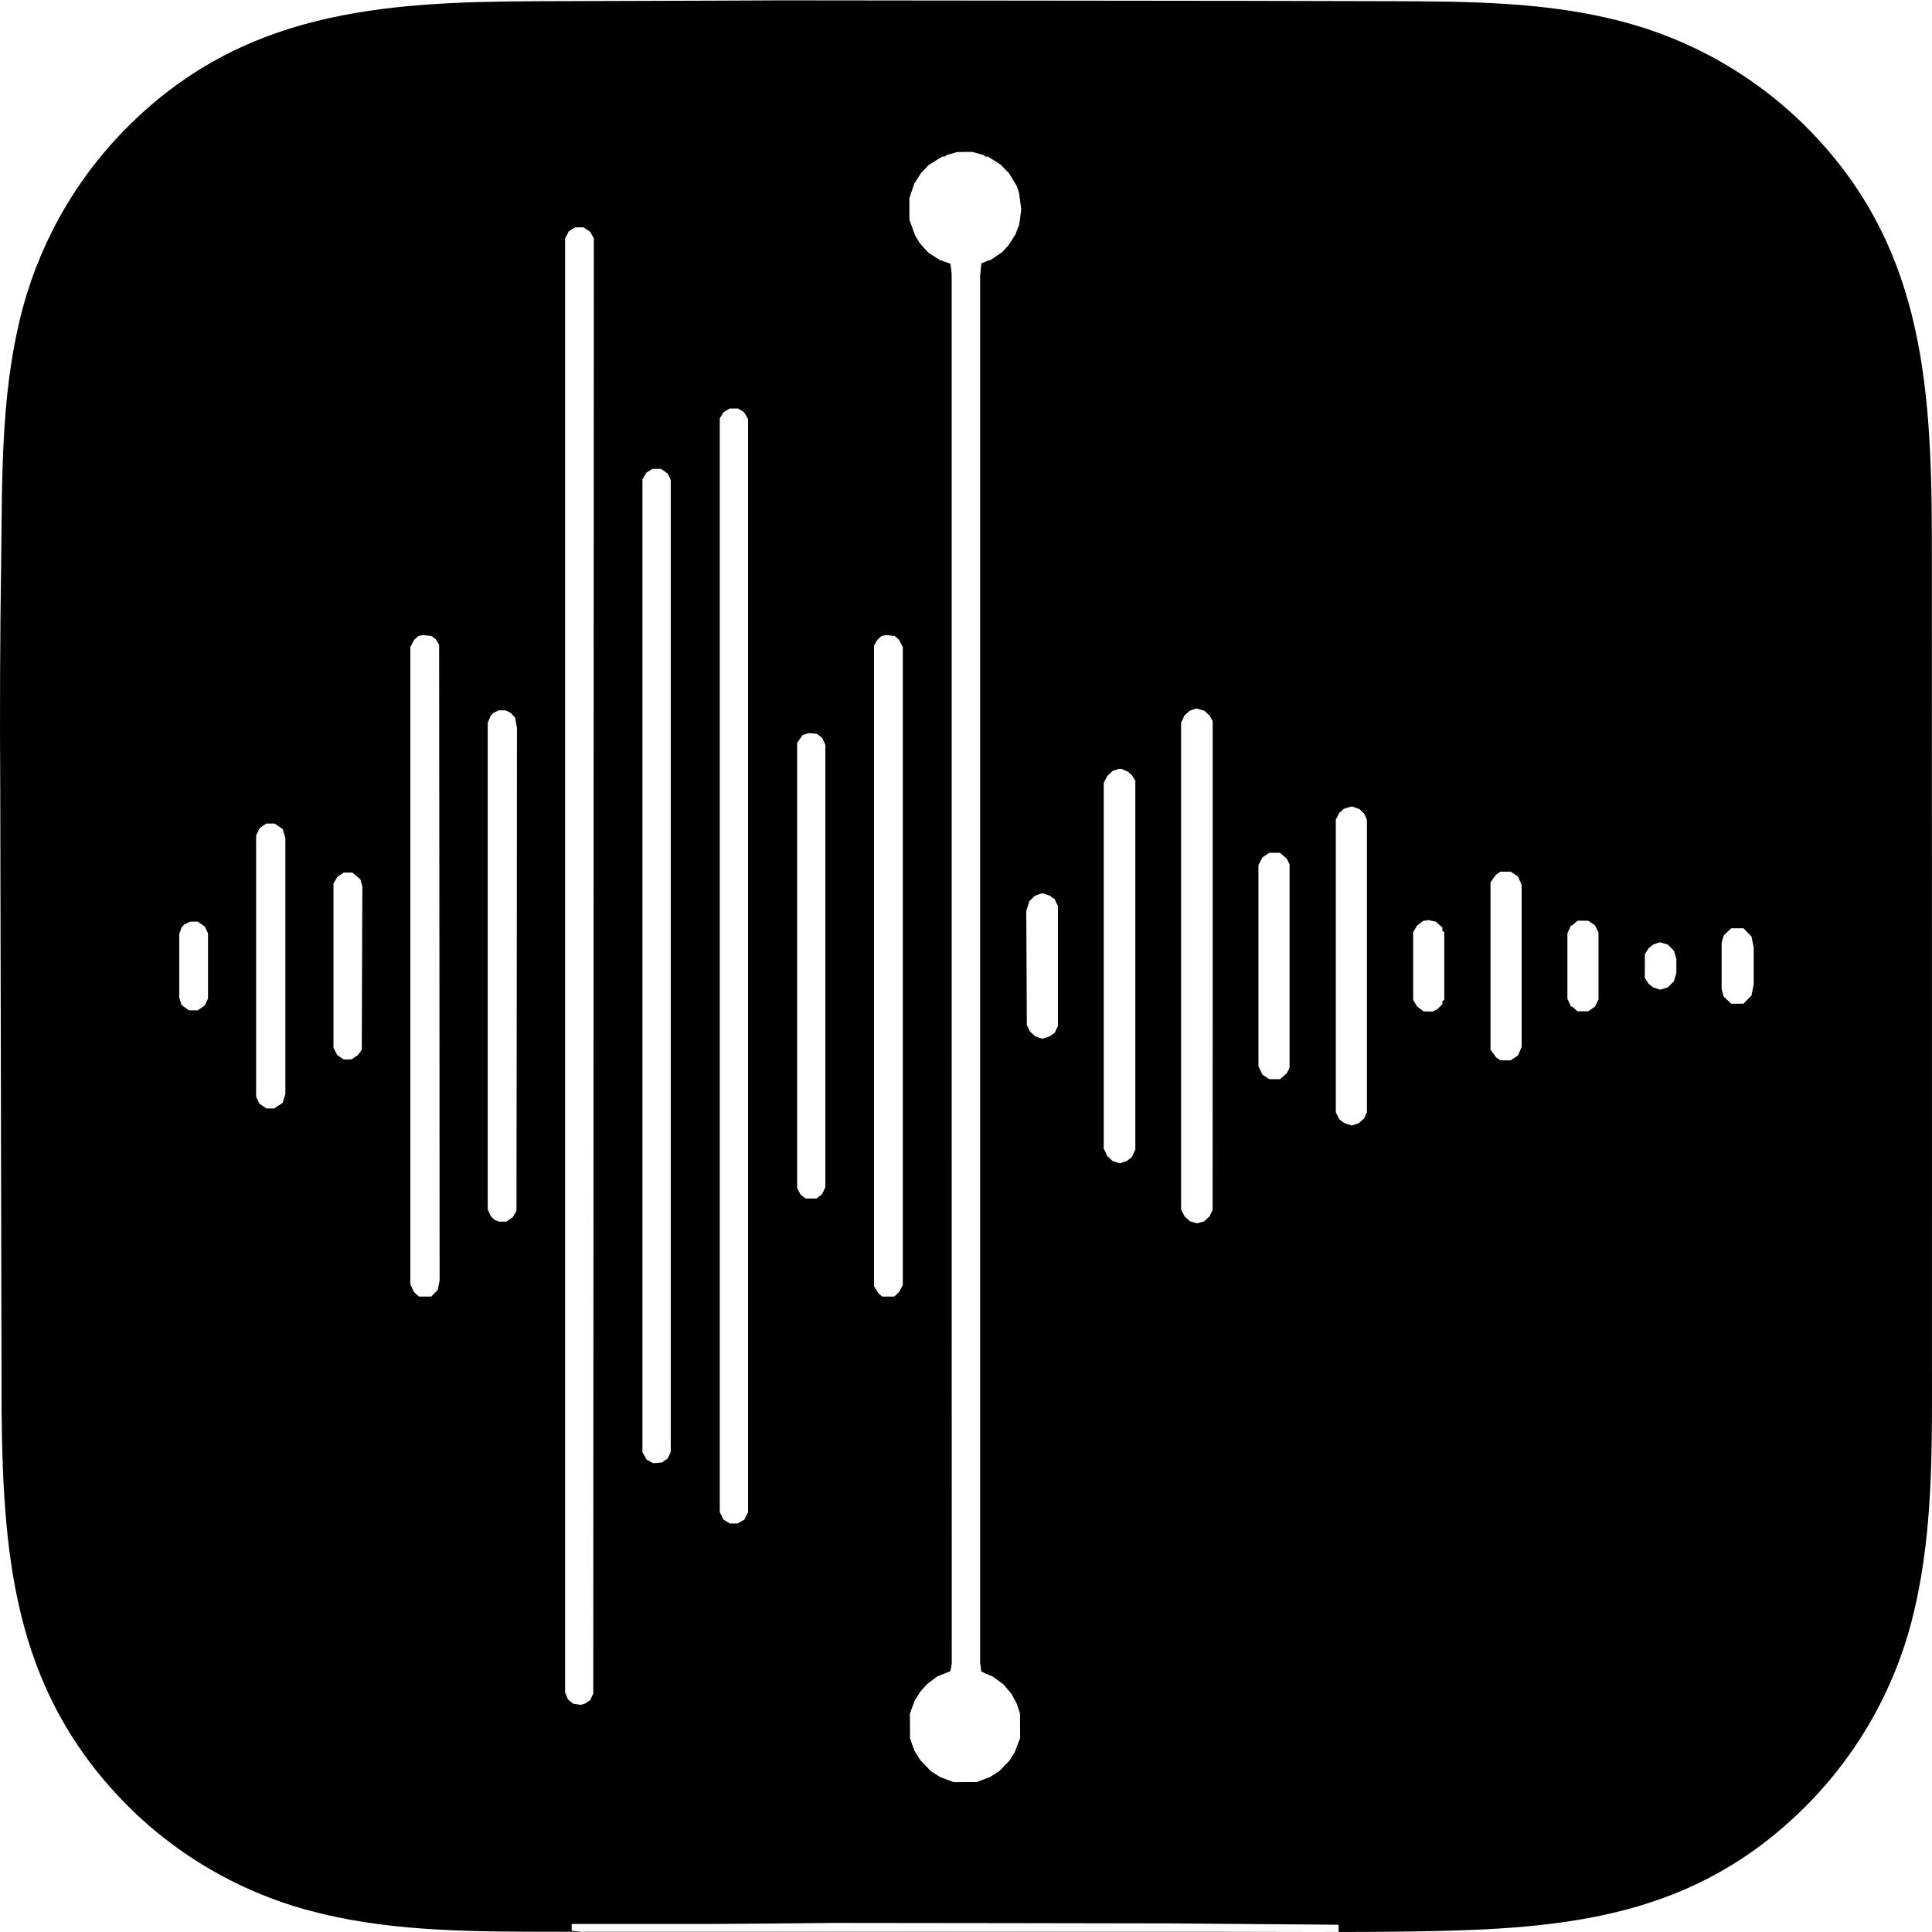
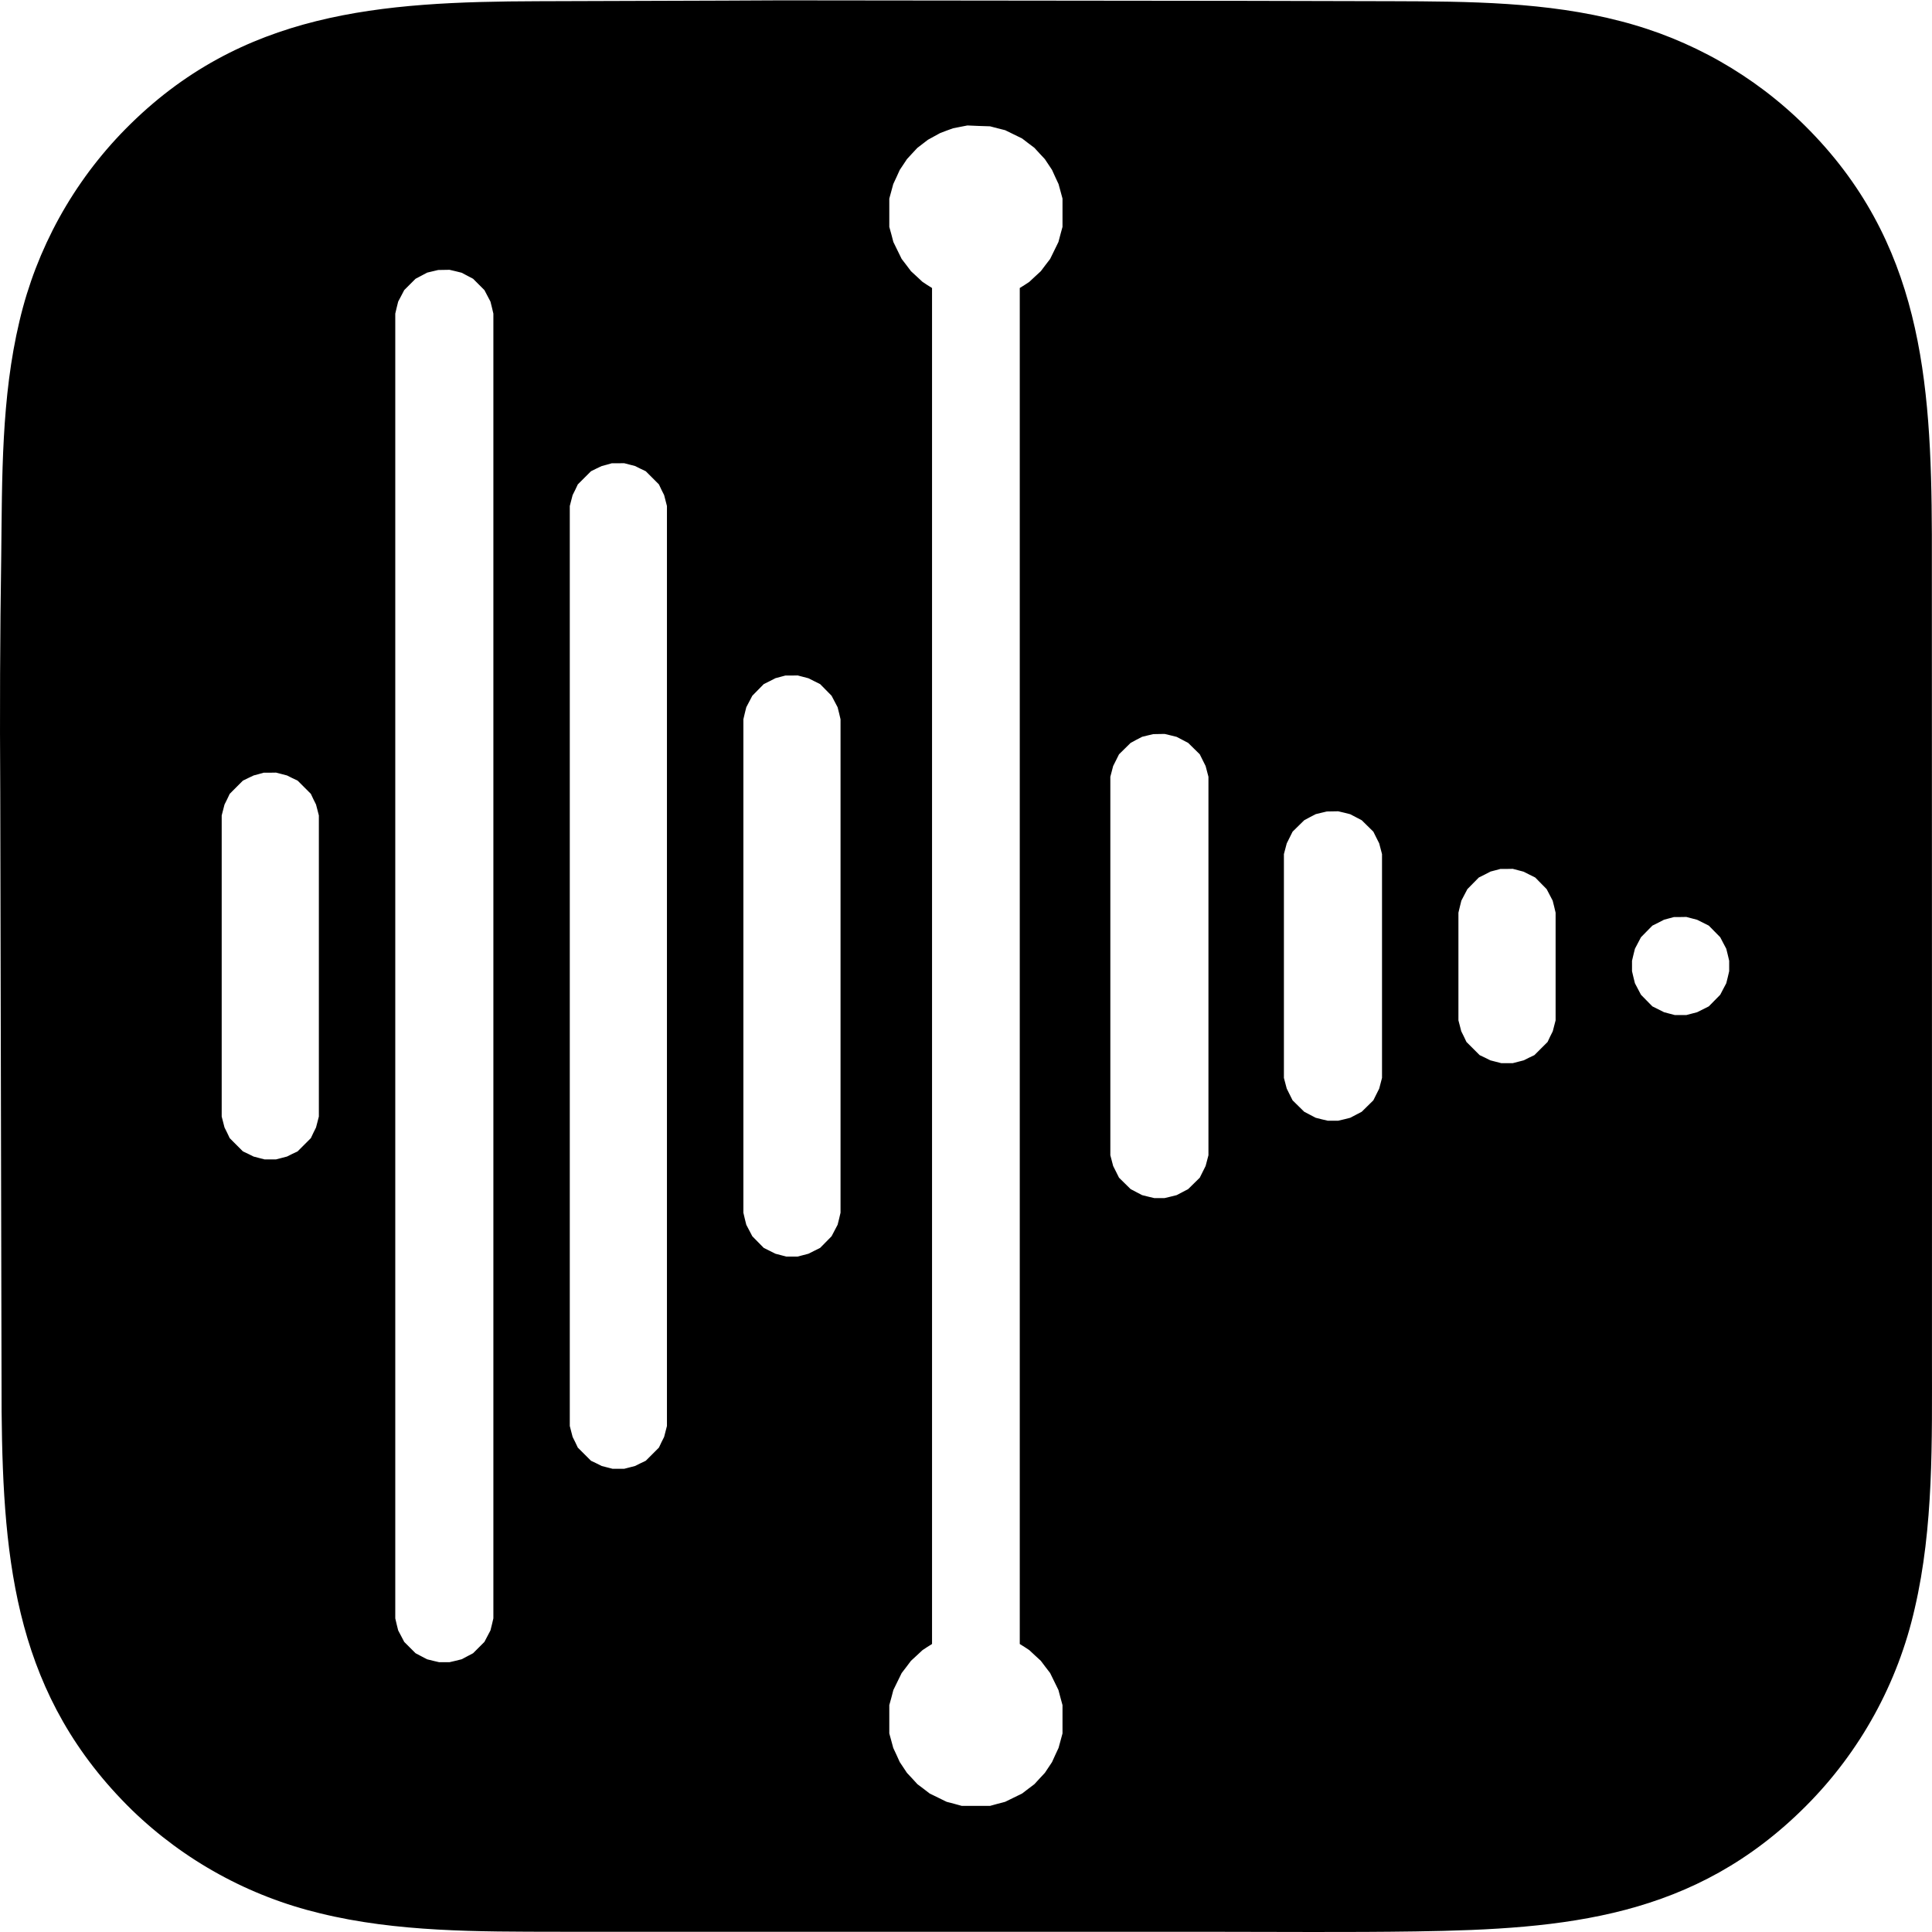
<svg xmlns="http://www.w3.org/2000/svg" xml:space="preserve" style="fill-rule:evenodd;clip-rule:evenodd;stroke-linejoin:round;stroke-miterlimit:2" viewBox="0 0 100 100">
-   <path d="M37.433,0.032l2.995,-0.014l24.188,0.026l7.439,0.018c3.948,0.012 8.019,0.032 11.863,1.043c0.223,0.058 0.446,0.119 0.667,0.185c0.221,0.065 0.442,0.133 0.661,0.206c0.219,0.072 0.437,0.148 0.653,0.227c0.217,0.08 0.432,0.163 0.646,0.249c0.214,0.087 0.426,0.177 0.637,0.271c0.211,0.094 0.42,0.191 0.628,0.291c0.208,0.101 0.414,0.205 0.618,0.312c0.204,0.107 0.407,0.218 0.607,0.332c0.201,0.114 0.4,0.232 0.596,0.352c0.197,0.121 0.392,0.245 0.584,0.372c0.193,0.127 0.383,0.257 0.572,0.39c0.188,0.133 0.374,0.27 0.558,0.409c0.184,0.14 0.365,0.282 0.544,0.428c0.18,0.145 0.356,0.294 0.53,0.445c0.175,0.151 0.346,0.305 0.515,0.462c0.17,0.157 0.336,0.317 0.5,0.48c6.012,5.969 6.53,13.107 6.559,21.141l0.006,32.213l-0.001,10.378c-0.001,4.315 0.093,8.783 -0.893,13.01c-0.055,0.24 -0.113,0.479 -0.176,0.716c-0.062,0.238 -0.129,0.475 -0.2,0.71c-0.071,0.236 -0.146,0.47 -0.226,0.703c-0.079,0.233 -0.162,0.464 -0.249,0.694c-0.088,0.23 -0.179,0.459 -0.274,0.685c-0.095,0.227 -0.195,0.452 -0.298,0.675c-0.103,0.224 -0.21,0.445 -0.321,0.665c-0.111,0.219 -0.226,0.437 -0.344,0.652c-0.119,0.216 -0.241,0.429 -0.367,0.64c-0.126,0.212 -0.256,0.421 -0.389,0.627c-0.134,0.207 -0.271,0.411 -0.411,0.613c-0.141,0.202 -0.285,0.401 -0.432,0.598c-0.148,0.197 -0.299,0.391 -0.453,0.583c-0.155,0.191 -0.312,0.38 -0.473,0.566c-0.161,0.186 -0.325,0.369 -0.493,0.549c-0.167,0.181 -0.337,0.358 -0.511,0.532c-5.78,5.805 -12.429,6.388 -20.214,6.504c-3.558,0.053 -7.12,0.02 -10.678,0.019l-25.444,0.001l-8.286,-0.002c-4.078,-0.007 -8.324,0.023 -12.307,-0.957c-0.227,-0.055 -0.454,-0.113 -0.679,-0.175c-0.226,-0.062 -0.451,-0.128 -0.674,-0.198c-0.223,-0.069 -0.446,-0.143 -0.667,-0.22c-0.221,-0.077 -0.44,-0.157 -0.659,-0.242c-0.218,-0.084 -0.435,-0.172 -0.65,-0.264c-0.215,-0.091 -0.429,-0.187 -0.641,-0.285c-0.212,-0.099 -0.423,-0.201 -0.632,-0.307c-0.208,-0.106 -0.415,-0.215 -0.62,-0.328c-0.206,-0.112 -0.409,-0.228 -0.61,-0.348c-0.201,-0.119 -0.4,-0.242 -0.598,-0.368c-0.197,-0.126 -0.392,-0.255 -0.585,-0.388c-0.192,-0.132 -0.383,-0.268 -0.571,-0.407c-0.188,-0.139 -0.374,-0.281 -0.558,-0.426c-0.184,-0.145 -0.365,-0.294 -0.543,-0.445c-0.179,-0.151 -0.355,-0.305 -0.528,-0.462c-0.174,-0.157 -0.345,-0.317 -0.513,-0.48c-5.985,-5.859 -6.672,-12.658 -6.748,-20.627l-0.07,-32.071c-0.028,-4.076 -0.011,-8.151 0.051,-12.227c0.047,-4.05 -0.001,-8.185 0.945,-12.148c0.055,-0.233 0.113,-0.465 0.176,-0.695c0.062,-0.231 0.129,-0.461 0.199,-0.689c0.071,-0.229 0.145,-0.456 0.223,-0.682c0.078,-0.226 0.16,-0.45 0.246,-0.674c0.086,-0.223 0.176,-0.444 0.269,-0.665c0.094,-0.22 0.191,-0.438 0.292,-0.655c0.101,-0.216 0.205,-0.431 0.313,-0.645c0.109,-0.213 0.22,-0.424 0.336,-0.634c0.115,-0.209 0.234,-0.416 0.357,-0.622c0.122,-0.205 0.248,-0.408 0.378,-0.609c0.129,-0.201 0.262,-0.4 0.399,-0.596c0.136,-0.197 0.275,-0.391 0.418,-0.583c0.143,-0.191 0.289,-0.38 0.439,-0.567c0.149,-0.187 0.302,-0.371 0.457,-0.552c0.156,-0.182 0.315,-0.361 0.477,-0.537c0.161,-0.176 0.326,-0.349 0.494,-0.519c6.016,-6.112 13.231,-6.602 21.357,-6.628l9.594,-0.031ZM49.487,7.886L49.438,7.9L49.219,7.964L48.999,8.022L48.955,8.066L48.906,8.105L48.838,8.105L48.77,8.105L48.413,8.33L48.057,8.55L47.856,8.765L47.656,8.979L47.49,9.243L47.324,9.502L47.197,9.878L47.07,10.254L47.07,10.815L47.07,11.372L47.217,11.772L47.358,12.168L47.48,12.373L47.603,12.578L47.827,12.832L48.052,13.081L48.354,13.271L48.657,13.462L48.926,13.555L49.194,13.652L49.229,13.916L49.258,14.185L49.258,50.146L49.263,86.108L49.229,86.304L49.194,86.499L48.853,86.636L48.516,86.768L48.252,86.968L47.988,87.168L47.817,87.358L47.642,87.554L47.495,87.783L47.349,88.013L47.222,88.354L47.095,88.696L47.1,89.331L47.1,89.966L47.212,90.283L47.324,90.601L47.476,90.845L47.622,91.089L47.896,91.377L48.169,91.66L48.413,91.821L48.657,91.978L49.009,92.109L49.365,92.246L49.951,92.241L50.542,92.241L50.894,92.109L51.245,91.978L51.489,91.821L51.733,91.665L51.987,91.401L52.241,91.138L52.383,90.918L52.52,90.698L52.661,90.332L52.803,89.966L52.798,89.331L52.798,88.696L52.71,88.428L52.617,88.159L52.485,87.915L52.354,87.671L52.139,87.422L51.929,87.173L51.66,86.978L51.392,86.782L51.196,86.699L51.001,86.616L50.898,86.562L50.791,86.514L50.762,86.294L50.732,86.069L50.732,50.176L50.732,14.282L50.762,13.955L50.796,13.628L50.947,13.569L51.099,13.506L51.201,13.472L51.309,13.437L51.592,13.242L51.88,13.047L52.036,12.876L52.197,12.7L52.378,12.417L52.559,12.134L52.651,11.89L52.749,11.646L52.808,11.24L52.861,10.835L52.803,10.41L52.744,9.985L52.69,9.819L52.642,9.653L52.437,9.316L52.236,8.975L52.007,8.745L51.782,8.511L51.46,8.311L51.138,8.105L51.064,8.105L50.996,8.105L50.952,8.062L50.903,8.022L50.605,7.939L50.313,7.861L49.922,7.866L49.536,7.871L49.487,7.886ZM29.6,11.87L29.438,11.978L29.346,12.163L29.248,12.349L29.248,49.976L29.248,87.603L29.321,87.778L29.395,87.954L29.526,88.066L29.658,88.179L29.863,88.213L30.068,88.242L30.186,88.208L30.298,88.169L30.425,88.081L30.557,87.988L30.63,87.827L30.708,87.661L30.723,49.995L30.737,12.329L30.635,12.158L30.537,11.987L30.371,11.88L30.21,11.768L29.985,11.768L29.761,11.768L29.6,11.87ZM37.607,21.24L37.451,21.338L37.354,21.494L37.256,21.655L37.256,49.966L37.256,78.276L37.354,78.462L37.446,78.652L37.612,78.755L37.778,78.857L37.979,78.857L38.179,78.857L38.354,78.755L38.53,78.652L38.623,78.462L38.721,78.276L38.721,49.98L38.721,21.685L38.618,21.514L38.516,21.343L38.359,21.24L38.198,21.143L37.983,21.143L37.769,21.143L37.607,21.24ZM33.608,24.37L33.452,24.468L33.354,24.639L33.252,24.81L33.252,49.99L33.252,75.171L33.364,75.361L33.472,75.552L33.643,75.645L33.813,75.737L34.038,75.718L34.263,75.698L34.409,75.596L34.561,75.488L34.639,75.322L34.717,75.156L34.717,50L34.717,24.844L34.639,24.673L34.556,24.507L34.38,24.385L34.204,24.268L33.984,24.268L33.765,24.268L33.608,24.37ZM21.777,32.896L21.655,32.92L21.543,33.022L21.426,33.13L21.333,33.311L21.24,33.491L21.24,49.985L21.24,66.479L21.333,66.675L21.421,66.87L21.553,66.987L21.68,67.109L21.997,67.109L22.314,67.109L22.485,66.943L22.651,66.782L22.705,66.533L22.754,66.284L22.744,49.829L22.729,33.374L22.642,33.228L22.549,33.081L22.441,32.998L22.334,32.92L22.114,32.896L21.899,32.871L21.777,32.896ZM45.752,32.896L45.63,32.92L45.518,33.022L45.4,33.13L45.322,33.276L45.239,33.423L45.239,50L45.239,66.577L45.347,66.753L45.454,66.924L45.557,67.017L45.659,67.109L45.972,67.109L46.289,67.109L46.416,66.987L46.543,66.87L46.636,66.689L46.729,66.509L46.729,50L46.729,33.491L46.636,33.311L46.543,33.13L46.426,33.022L46.313,32.92L46.094,32.896L45.874,32.871L45.752,32.896ZM61.733,36.733L61.577,36.792L61.44,36.914L61.304,37.036L61.221,37.222L61.133,37.407L61.133,50.005L61.133,62.603L61.226,62.783L61.318,62.964L61.46,63.091L61.597,63.218L61.782,63.267L61.963,63.32L62.148,63.267L62.329,63.218L62.466,63.091L62.603,62.964L62.686,62.793L62.764,62.622L62.769,49.976L62.769,37.329L62.686,37.183L62.607,37.036L62.466,36.909L62.329,36.782L62.129,36.729L61.929,36.67L61.909,36.675L61.89,36.68L61.733,36.733ZM25.669,36.841L25.532,36.909L25.464,36.978L25.396,37.046L25.322,37.231L25.244,37.412L25.244,50.005L25.244,62.593L25.327,62.778L25.415,62.964L25.513,63.057L25.61,63.145L25.723,63.188L25.835,63.232L26.021,63.232L26.206,63.232L26.367,63.12L26.533,63.013L26.631,62.842L26.733,62.671L26.748,50.171L26.758,37.676L26.709,37.407L26.66,37.139L26.548,37.021L26.44,36.904L26.309,36.836L26.177,36.768L25.991,36.768L25.806,36.768L25.669,36.841ZM41.709,37.993L41.553,38.042L41.406,38.242L41.26,38.442L41.26,49.971L41.26,61.499L41.353,61.67L41.44,61.836L41.572,61.938L41.704,62.036L41.982,62.036L42.266,62.036L42.407,61.924L42.549,61.812L42.637,61.631L42.72,61.45L42.72,50L42.72,38.55L42.637,38.369L42.549,38.188L42.422,38.091L42.295,37.988L42.08,37.964L41.87,37.944L41.709,37.993ZM57.739,39.854L57.593,39.902L57.456,40.034L57.314,40.161L57.222,40.342L57.129,40.522L57.129,49.985L57.129,59.448L57.222,59.644L57.31,59.839L57.451,59.966L57.593,60.098L57.778,60.156L57.959,60.215L58.145,60.151L58.325,60.093L58.452,59.995L58.584,59.902L58.672,59.702L58.765,59.502L58.765,49.951L58.765,40.405L58.672,40.259L58.574,40.112L58.477,40.024L58.374,39.937L58.208,39.868L58.047,39.795L57.964,39.8L57.886,39.805L57.739,39.854ZM69.727,41.812L69.556,41.865L69.443,41.968L69.326,42.065L69.233,42.246L69.141,42.427L69.141,50L69.141,57.573L69.238,57.764L69.336,57.949L69.468,58.047L69.604,58.14L69.785,58.198L69.971,58.257L70.151,58.198L70.337,58.135L70.474,58.008L70.615,57.886L70.684,57.72L70.752,57.559L70.752,50L70.752,42.441L70.684,42.28L70.615,42.114L70.488,41.997L70.361,41.875L70.176,41.812L69.995,41.748L69.946,41.753L69.897,41.758L69.727,41.812ZM13.618,42.739L13.452,42.852L13.354,43.042L13.257,43.237L13.257,50L13.257,56.763L13.34,56.943L13.428,57.124L13.608,57.251L13.794,57.373L13.994,57.373L14.194,57.373L14.414,57.227L14.634,57.08L14.702,56.846L14.771,56.616L14.771,50L14.771,43.384L14.702,43.149L14.634,42.915L14.424,42.769L14.214,42.627L13.999,42.627L13.784,42.627L13.618,42.739ZM65.522,44.258L65.347,44.38L65.239,44.58L65.137,44.78L65.137,49.985L65.137,55.195L65.239,55.405L65.342,55.62L65.518,55.737L65.698,55.859L65.977,55.859L66.255,55.859L66.426,55.708L66.597,55.562L66.675,55.41L66.748,55.259L66.748,50L66.748,44.741L66.675,44.59L66.597,44.438L66.426,44.292L66.255,44.141L65.977,44.141L65.698,44.141L65.522,44.258ZM77.549,45.195L77.437,45.273L77.29,45.474L77.148,45.669L77.148,50L77.148,54.331L77.29,54.526L77.437,54.727L77.549,54.805L77.656,54.883L77.93,54.883L78.198,54.883L78.384,54.756L78.569,54.629L78.667,54.409L78.76,54.189L78.76,50L78.76,45.811L78.667,45.591L78.569,45.371L78.384,45.244L78.198,45.117L77.93,45.117L77.656,45.117L77.549,45.195ZM17.627,45.273L17.466,45.386L17.363,45.557L17.261,45.728L17.261,49.976L17.261,54.224L17.358,54.419L17.456,54.609L17.622,54.722L17.788,54.834L17.993,54.834L18.198,54.834L18.359,54.722L18.521,54.614L18.623,54.478L18.726,54.341L18.74,50.107L18.755,45.874L18.701,45.693L18.652,45.513L18.447,45.342L18.242,45.166L18.018,45.166L17.788,45.166L17.627,45.273ZM53.726,46.309L53.564,46.367L53.423,46.504L53.281,46.641L53.203,46.895L53.12,47.148L53.135,50.103L53.149,53.052L53.232,53.223L53.311,53.394L53.452,53.516L53.589,53.643L53.774,53.706L53.955,53.765L54.141,53.706L54.321,53.647L54.453,53.555L54.59,53.462L54.673,53.281L54.761,53.101L54.761,50L54.761,46.899L54.673,46.719L54.59,46.538L54.453,46.445L54.321,46.353L54.155,46.299L53.989,46.24L53.936,46.245L53.882,46.25L53.726,46.309ZM73.809,47.646L73.662,47.666L73.506,47.788L73.345,47.91L73.247,48.076L73.145,48.247L73.145,50L73.145,51.753L73.247,51.924L73.345,52.09L73.516,52.222L73.682,52.349L73.921,52.354L74.16,52.354L74.272,52.295L74.39,52.236L74.526,52.109L74.658,51.982L74.658,51.899L74.658,51.812L74.707,51.782L74.756,51.753L74.756,50L74.756,48.247L74.707,48.218L74.658,48.188L74.658,48.096L74.658,48.008L74.487,47.856L74.316,47.705L74.18,47.676L74.048,47.646L73.999,47.637L73.95,47.627L73.809,47.646ZM81.514,47.778L81.372,47.9L81.343,47.9L81.313,47.9L81.221,48.105L81.128,48.311L81.128,50L81.128,51.689L81.221,51.895L81.313,52.1L81.343,52.1L81.372,52.1L81.514,52.222L81.655,52.344L81.929,52.344L82.202,52.344L82.378,52.227L82.554,52.104L82.646,51.919L82.739,51.733L82.739,50L82.739,48.267L82.646,48.081L82.554,47.896L82.378,47.773L82.202,47.656L81.929,47.656L81.655,47.656L81.514,47.778ZM9.683,47.783L9.526,47.861L9.458,47.939L9.39,48.022L9.331,48.188L9.277,48.354L9.277,49.99L9.277,51.626L9.336,51.821L9.395,52.017L9.585,52.153L9.78,52.295L10.005,52.295L10.229,52.295L10.415,52.173L10.596,52.046L10.684,51.865L10.767,51.685L10.767,50L10.767,48.315L10.684,48.135L10.596,47.954L10.415,47.827L10.229,47.705L10.034,47.705L9.839,47.705L9.683,47.783ZM89.419,48.228L89.219,48.413L89.165,48.608L89.111,48.804L89.111,50L89.111,51.196L89.165,51.392L89.219,51.587L89.419,51.768L89.614,51.953L89.927,51.953L90.239,51.953L90.444,51.743L90.654,51.533L90.713,51.245L90.771,50.962L90.771,50L90.771,49.038L90.713,48.755L90.654,48.467L90.444,48.257L90.239,48.047L89.927,48.047L89.614,48.047L89.419,48.228ZM85.718,48.838L85.571,48.892L85.454,48.984L85.332,49.077L85.234,49.233L85.137,49.39L85.137,50L85.132,50.61L85.234,50.767L85.332,50.923L85.454,51.016L85.571,51.108L85.752,51.167L85.933,51.226L86.133,51.167L86.328,51.108L86.484,50.947L86.641,50.791L86.704,50.581L86.768,50.366L86.768,50L86.768,49.634L86.704,49.419L86.641,49.209L86.484,49.053L86.328,48.892L86.143,48.838L85.952,48.779L85.908,48.784L85.864,48.789L85.718,48.838ZM39.966,99.561L36.694,99.585L33.14,99.585L29.59,99.585L29.59,99.761L29.59,99.937L29.922,99.966L30.249,100L49.771,100L69.287,100L69.287,99.814L69.287,99.624L64.98,99.59L60.669,99.556L51.953,99.541L43.237,99.531L39.966,99.561Z" />
+   <path d="M37.433,0.032l2.995,-0.014l24.188,0.026l7.439,0.018c3.948,0.012 8.019,0.032 11.863,1.043c0.223,0.058 0.446,0.119 0.667,0.185c0.221,0.065 0.442,0.133 0.661,0.206c0.219,0.072 0.437,0.148 0.653,0.227c0.217,0.08 0.432,0.163 0.646,0.249c0.214,0.087 0.426,0.177 0.637,0.271c0.211,0.094 0.42,0.191 0.628,0.291c0.208,0.101 0.414,0.205 0.618,0.312c0.204,0.107 0.407,0.218 0.607,0.332c0.201,0.114 0.4,0.232 0.596,0.352c0.197,0.121 0.392,0.245 0.584,0.372c0.193,0.127 0.383,0.257 0.572,0.39c0.188,0.133 0.374,0.27 0.558,0.409c0.184,0.14 0.365,0.282 0.544,0.428c0.18,0.145 0.356,0.294 0.53,0.445c0.175,0.151 0.346,0.305 0.515,0.462c0.17,0.157 0.336,0.317 0.5,0.48c6.012,5.969 6.53,13.107 6.559,21.141l0.006,32.213l-0.001,10.378c-0.001,4.315 0.093,8.783 -0.893,13.01c-0.055,0.24 -0.113,0.479 -0.176,0.716c-0.062,0.238 -0.129,0.475 -0.2,0.71c-0.071,0.236 -0.146,0.47 -0.226,0.703c-0.079,0.233 -0.162,0.464 -0.249,0.694c-0.088,0.23 -0.179,0.459 -0.274,0.685c-0.095,0.227 -0.195,0.452 -0.298,0.675c-0.103,0.224 -0.21,0.445 -0.321,0.665c-0.111,0.219 -0.226,0.437 -0.344,0.652c-0.119,0.216 -0.241,0.429 -0.367,0.64c-0.126,0.212 -0.256,0.421 -0.389,0.627c-0.134,0.207 -0.271,0.411 -0.411,0.613c-0.141,0.202 -0.285,0.401 -0.432,0.598c-0.148,0.197 -0.299,0.391 -0.453,0.583c-0.155,0.191 -0.312,0.38 -0.473,0.566c-0.161,0.186 -0.325,0.369 -0.493,0.549c-0.167,0.181 -0.337,0.358 -0.511,0.532c-5.78,5.805 -12.429,6.388 -20.214,6.504c-3.558,0.053 -7.12,0.02 -10.678,0.019l-25.444,0.001l-8.286,-0.002c-4.078,-0.007 -8.324,0.023 -12.307,-0.957c-0.227,-0.055 -0.454,-0.113 -0.679,-0.175c-0.226,-0.062 -0.451,-0.128 -0.674,-0.198c-0.223,-0.069 -0.446,-0.143 -0.667,-0.22c-0.221,-0.077 -0.44,-0.157 -0.659,-0.242c-0.218,-0.084 -0.435,-0.172 -0.65,-0.264c-0.215,-0.091 -0.429,-0.187 -0.641,-0.285c-0.212,-0.099 -0.423,-0.201 -0.632,-0.307c-0.208,-0.106 -0.415,-0.215 -0.62,-0.328c-0.206,-0.112 -0.409,-0.228 -0.61,-0.348c-0.201,-0.119 -0.4,-0.242 -0.598,-0.368c-0.197,-0.126 -0.392,-0.255 -0.585,-0.388c-0.192,-0.132 -0.383,-0.268 -0.571,-0.407c-0.188,-0.139 -0.374,-0.281 -0.558,-0.426c-0.184,-0.145 -0.365,-0.294 -0.543,-0.445c-0.179,-0.151 -0.355,-0.305 -0.528,-0.462c-0.174,-0.157 -0.345,-0.317 -0.513,-0.48c-5.985,-5.859 -6.672,-12.658 -6.748,-20.627l-0.07,-32.071c-0.028,-4.076 -0.011,-8.151 0.051,-12.227c0.047,-4.05 -0.001,-8.185 0.945,-12.148c0.055,-0.233 0.113,-0.465 0.176,-0.695c0.062,-0.231 0.129,-0.461 0.199,-0.689c0.071,-0.229 0.145,-0.456 0.223,-0.682c0.078,-0.226 0.16,-0.45 0.246,-0.674c0.086,-0.223 0.176,-0.444 0.269,-0.665c0.094,-0.22 0.191,-0.438 0.292,-0.655c0.101,-0.216 0.205,-0.431 0.313,-0.645c0.109,-0.213 0.22,-0.424 0.336,-0.634c0.115,-0.209 0.234,-0.416 0.357,-0.622c0.122,-0.205 0.248,-0.408 0.378,-0.609c0.129,-0.201 0.262,-0.4 0.399,-0.596c0.136,-0.197 0.275,-0.391 0.418,-0.583c0.143,-0.191 0.289,-0.38 0.439,-0.567c0.149,-0.187 0.302,-0.371 0.457,-0.552c0.156,-0.182 0.315,-0.361 0.477,-0.537c0.161,-0.176 0.326,-0.349 0.494,-0.519c6.016,-6.112 13.231,-6.602 21.357,-6.628l9.594,-0.031ZM49.697,6.567L49.326,6.641L48.989,6.763L48.657,6.89L48.345,7.061L48.027,7.236L47.754,7.446L47.48,7.656L47.212,7.944L46.943,8.237L46.758,8.516L46.572,8.794L46.406,9.16L46.235,9.526L46.133,9.902L46.03,10.278L46.03,11.011L46.03,11.743L46.138,12.134L46.24,12.524L46.455,12.964L46.67,13.403L46.914,13.721L47.153,14.038L47.451,14.312L47.749,14.59L47.993,14.751L48.242,14.907L48.242,50L48.242,85.093L47.993,85.249L47.749,85.41L47.451,85.688L47.153,85.962L46.914,86.279L46.67,86.597L46.455,87.036L46.24,87.476L46.138,87.866L46.03,88.257L46.03,88.989L46.03,89.722L46.133,90.098L46.235,90.474L46.406,90.84L46.572,91.206L46.758,91.484L46.943,91.763L47.217,92.056L47.485,92.349L47.803,92.588L48.12,92.832L48.56,93.047L48.999,93.262L49.39,93.364L49.78,93.472L50.513,93.472L51.245,93.472L51.636,93.364L52.026,93.262L52.466,93.047L52.905,92.832L53.223,92.588L53.54,92.349L53.809,92.056L54.082,91.763L54.268,91.484L54.453,91.206L54.619,90.84L54.79,90.474L54.893,90.098L54.995,89.722L54.995,88.989L54.995,88.257L54.888,87.866L54.785,87.476L54.57,87.036L54.355,86.597L54.111,86.279L53.872,85.962L53.574,85.688L53.276,85.41L53.032,85.249L52.783,85.093L52.783,50L52.783,14.907L53.032,14.751L53.276,14.59L53.574,14.312L53.872,14.038L54.111,13.721L54.355,13.403L54.57,12.964L54.785,12.524L54.888,12.134L54.995,11.743L54.995,11.011L54.995,10.278L54.893,9.902L54.79,9.526L54.619,9.16L54.453,8.794L54.268,8.516L54.082,8.237L53.809,7.944L53.54,7.651L53.223,7.412L52.905,7.168L52.466,6.953L52.026,6.738L51.636,6.641L51.245,6.538L50.659,6.519L50.073,6.494L49.697,6.567ZM22.393,14.043L22.109,14.111L21.807,14.272L21.509,14.429L21.216,14.722L20.923,15.015L20.767,15.312L20.61,15.61L20.532,15.923L20.459,16.235L20.459,50L20.459,83.765L20.532,84.077L20.61,84.39L20.767,84.688L20.923,84.985L21.216,85.278L21.509,85.571L21.807,85.728L22.104,85.884L22.417,85.962L22.729,86.035L22.998,86.035L23.267,86.035L23.579,85.962L23.892,85.884L24.189,85.728L24.487,85.571L24.78,85.278L25.073,84.985L25.229,84.688L25.386,84.39L25.464,84.077L25.537,83.765L25.537,50L25.537,16.235L25.464,15.923L25.386,15.61L25.229,15.312L25.073,15.015L24.78,14.722L24.487,14.429L24.189,14.272L23.892,14.116L23.579,14.038L23.267,13.965L22.974,13.97L22.681,13.975L22.393,14.043ZM31.406,24.053L31.147,24.121L30.869,24.253L30.591,24.39L30.249,24.731L29.907,25.073L29.775,25.352L29.639,25.625L29.565,25.908L29.492,26.191L29.492,50L29.492,73.809L29.565,74.092L29.639,74.375L29.775,74.648L29.907,74.927L30.249,75.269L30.591,75.61L30.869,75.742L31.143,75.879L31.426,75.952L31.709,76.025L32.007,76.025L32.305,76.025L32.588,75.952L32.871,75.879L33.145,75.742L33.423,75.61L33.765,75.269L34.106,74.927L34.238,74.648L34.375,74.375L34.448,74.092L34.521,73.809L34.521,50L34.521,26.191L34.448,25.908L34.375,25.625L34.238,25.352L34.106,25.073L33.765,24.731L33.423,24.39L33.145,24.258L32.871,24.121L32.588,24.048L32.305,23.975L31.982,23.979L31.665,23.979L31.406,24.053ZM40.396,35.034L40.137,35.103L39.834,35.259L39.531,35.41L39.233,35.713L38.94,36.011L38.784,36.309L38.628,36.606L38.55,36.919L38.477,37.231L38.477,50L38.477,62.769L38.55,63.081L38.628,63.394L38.784,63.691L38.94,63.989L39.233,64.287L39.531,64.59L39.834,64.741L40.137,64.893L40.415,64.966L40.693,65.039L40.991,65.039L41.289,65.039L41.567,64.966L41.846,64.893L42.148,64.741L42.451,64.59L42.749,64.287L43.042,63.989L43.198,63.691L43.354,63.394L43.433,63.081L43.506,62.769L43.506,50L43.506,37.231L43.433,36.919L43.354,36.606L43.198,36.309L43.042,36.011L42.749,35.713L42.451,35.41L42.148,35.259L41.846,35.107L41.567,35.034L41.289,34.961L40.967,34.966L40.649,34.966L40.396,35.034ZM59.404,38.066L59.121,38.135L58.818,38.291L58.521,38.452L58.223,38.745L57.92,39.043L57.769,39.346L57.617,39.648L57.544,39.927L57.471,40.205L57.471,50L57.471,59.795L57.544,60.073L57.617,60.352L57.769,60.654L57.92,60.957L58.223,61.255L58.521,61.548L58.818,61.704L59.116,61.86L59.429,61.938L59.741,62.012L60.01,62.012L60.278,62.012L60.591,61.938L60.903,61.86L61.201,61.704L61.499,61.548L61.797,61.255L62.1,60.957L62.251,60.654L62.402,60.352L62.476,60.073L62.549,59.795L62.549,50L62.549,40.205L62.476,39.927L62.402,39.648L62.251,39.346L62.1,39.043L61.797,38.745L61.499,38.452L61.201,38.296L60.903,38.14L60.591,38.062L60.278,37.988L59.985,37.993L59.692,37.998L59.404,38.066ZM13.389,40.068L13.13,40.137L12.852,40.269L12.573,40.405L12.231,40.747L11.89,41.089L11.758,41.367L11.621,41.641L11.548,41.924L11.475,42.207L11.475,50L11.475,57.793L11.548,58.076L11.621,58.359L11.758,58.633L11.89,58.911L12.231,59.253L12.573,59.595L12.852,59.727L13.125,59.863L13.408,59.937L13.691,60.01L13.989,60.01L14.287,60.01L14.57,59.937L14.854,59.863L15.127,59.727L15.405,59.595L15.747,59.253L16.089,58.911L16.221,58.633L16.357,58.359L16.431,58.076L16.504,57.793L16.504,50L16.504,42.207L16.431,41.924L16.357,41.641L16.221,41.367L16.089,41.089L15.747,40.747L15.405,40.405L15.127,40.273L14.854,40.137L14.57,40.063L14.287,39.99L13.965,39.995L13.647,39.995L13.389,40.068ZM68.389,42.07L68.105,42.139L67.803,42.295L67.505,42.456L67.207,42.749L66.904,43.047L66.753,43.35L66.602,43.652L66.528,43.931L66.455,44.209L66.455,50L66.455,55.791L66.528,56.069L66.602,56.348L66.753,56.65L66.904,56.953L67.207,57.251L67.505,57.544L67.803,57.7L68.101,57.856L68.413,57.935L68.726,58.008L68.994,58.008L69.263,58.008L69.575,57.935L69.888,57.856L70.186,57.7L70.483,57.544L70.781,57.251L71.084,56.953L71.235,56.65L71.387,56.348L71.46,56.069L71.533,55.791L71.533,50L71.533,44.209L71.46,43.931L71.387,43.652L71.235,43.35L71.084,43.047L70.781,42.749L70.483,42.456L70.186,42.3L69.888,42.144L69.575,42.065L69.263,41.992L68.97,41.997L68.677,42.002L68.389,42.07ZM77.407,45.044L77.148,45.112L76.846,45.269L76.543,45.42L76.245,45.723L75.952,46.021L75.796,46.318L75.64,46.616L75.562,46.929L75.488,47.241L75.488,50.024L75.488,52.812L75.562,53.096L75.635,53.379L75.771,53.652L75.903,53.931L76.245,54.272L76.587,54.614L76.865,54.746L77.139,54.883L77.422,54.956L77.705,55.029L78.003,55.029L78.301,55.029L78.584,54.956L78.867,54.883L79.141,54.746L79.419,54.614L79.761,54.272L80.103,53.931L80.234,53.652L80.371,53.379L80.444,53.096L80.518,52.812L80.518,50.024L80.518,47.241L80.444,46.929L80.366,46.616L80.21,46.318L80.054,46.021L79.761,45.723L79.463,45.42L79.16,45.269L78.857,45.117L78.579,45.044L78.301,44.971L77.979,44.976L77.661,44.976L77.407,45.044ZM86.392,47.534L86.133,47.603L85.83,47.759L85.527,47.91L85.229,48.213L84.937,48.511L84.78,48.809L84.624,49.106L84.546,49.419L84.473,49.731L84.473,50L84.473,50.269L84.546,50.581L84.624,50.894L84.78,51.191L84.937,51.489L85.229,51.787L85.527,52.09L85.83,52.241L86.133,52.393L86.411,52.466L86.689,52.539L86.987,52.539L87.285,52.539L87.563,52.466L87.842,52.393L88.145,52.241L88.447,52.09L88.745,51.787L89.038,51.489L89.194,51.191L89.351,50.894L89.429,50.581L89.502,50.269L89.502,50L89.502,49.731L89.429,49.419L89.351,49.106L89.194,48.809L89.038,48.511L88.745,48.213L88.447,47.91L88.145,47.759L87.842,47.607L87.563,47.534L87.285,47.461L86.963,47.466L86.646,47.466L86.392,47.534Z" />
</svg>
